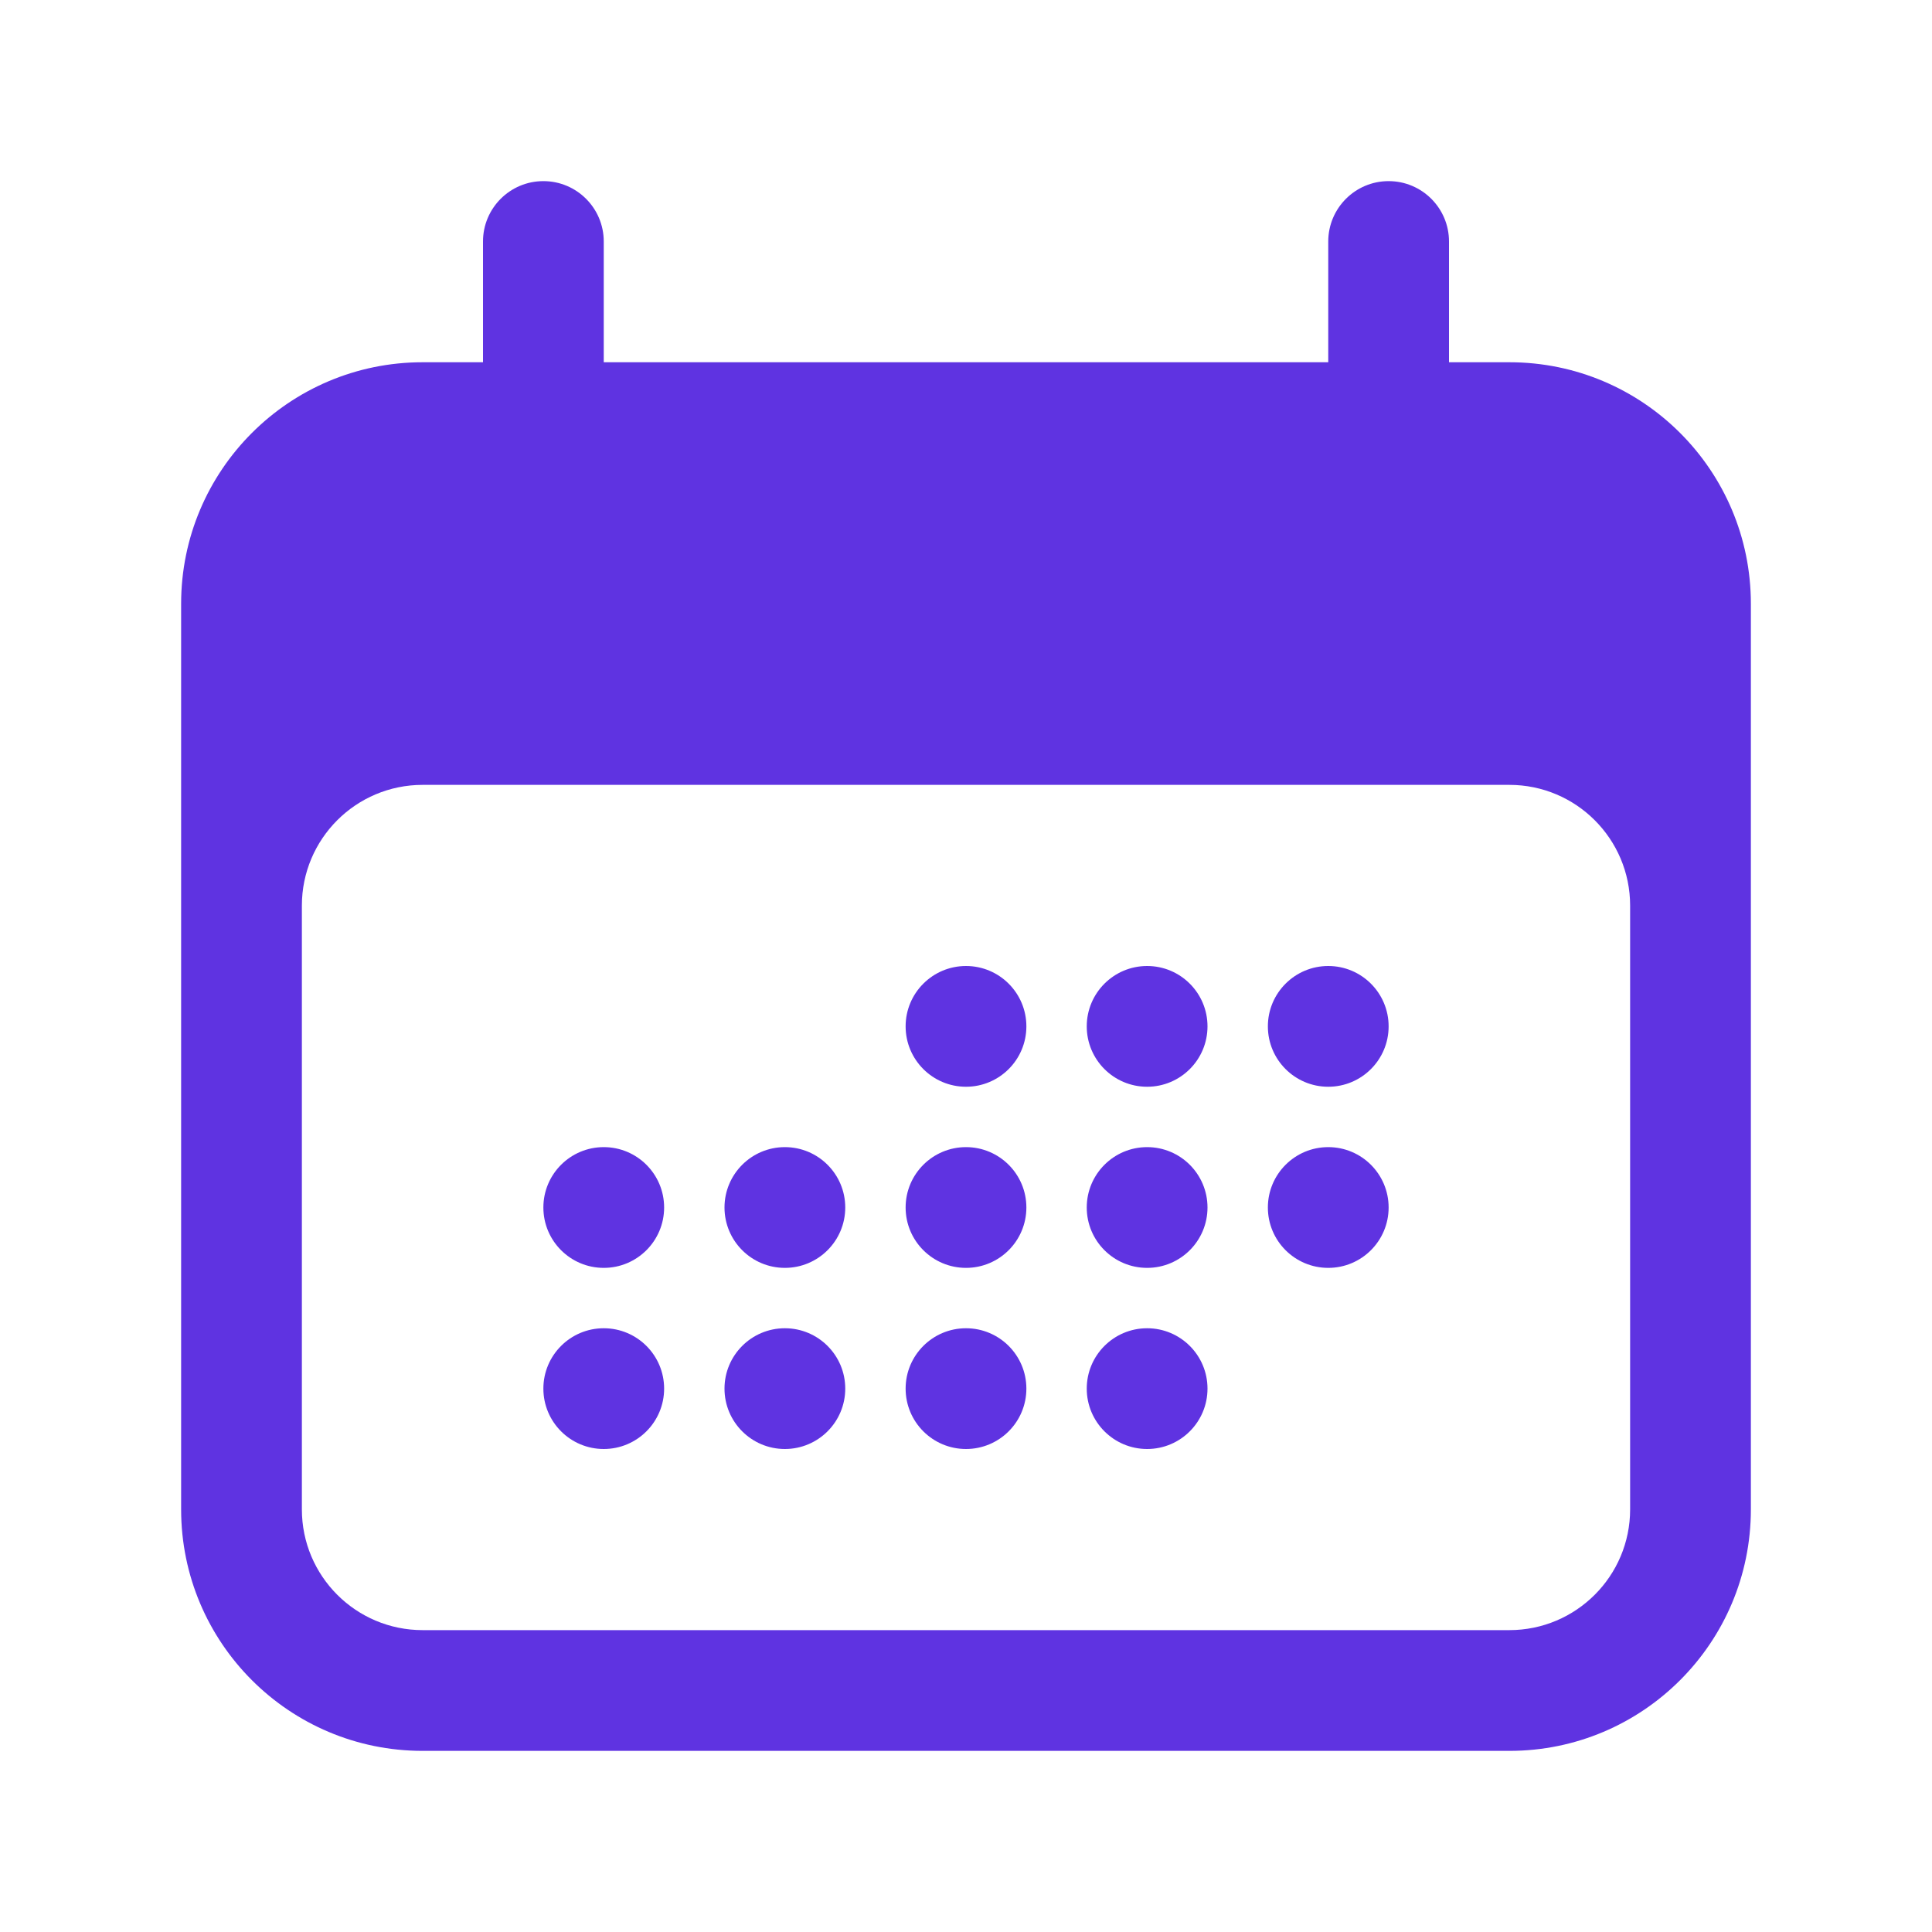
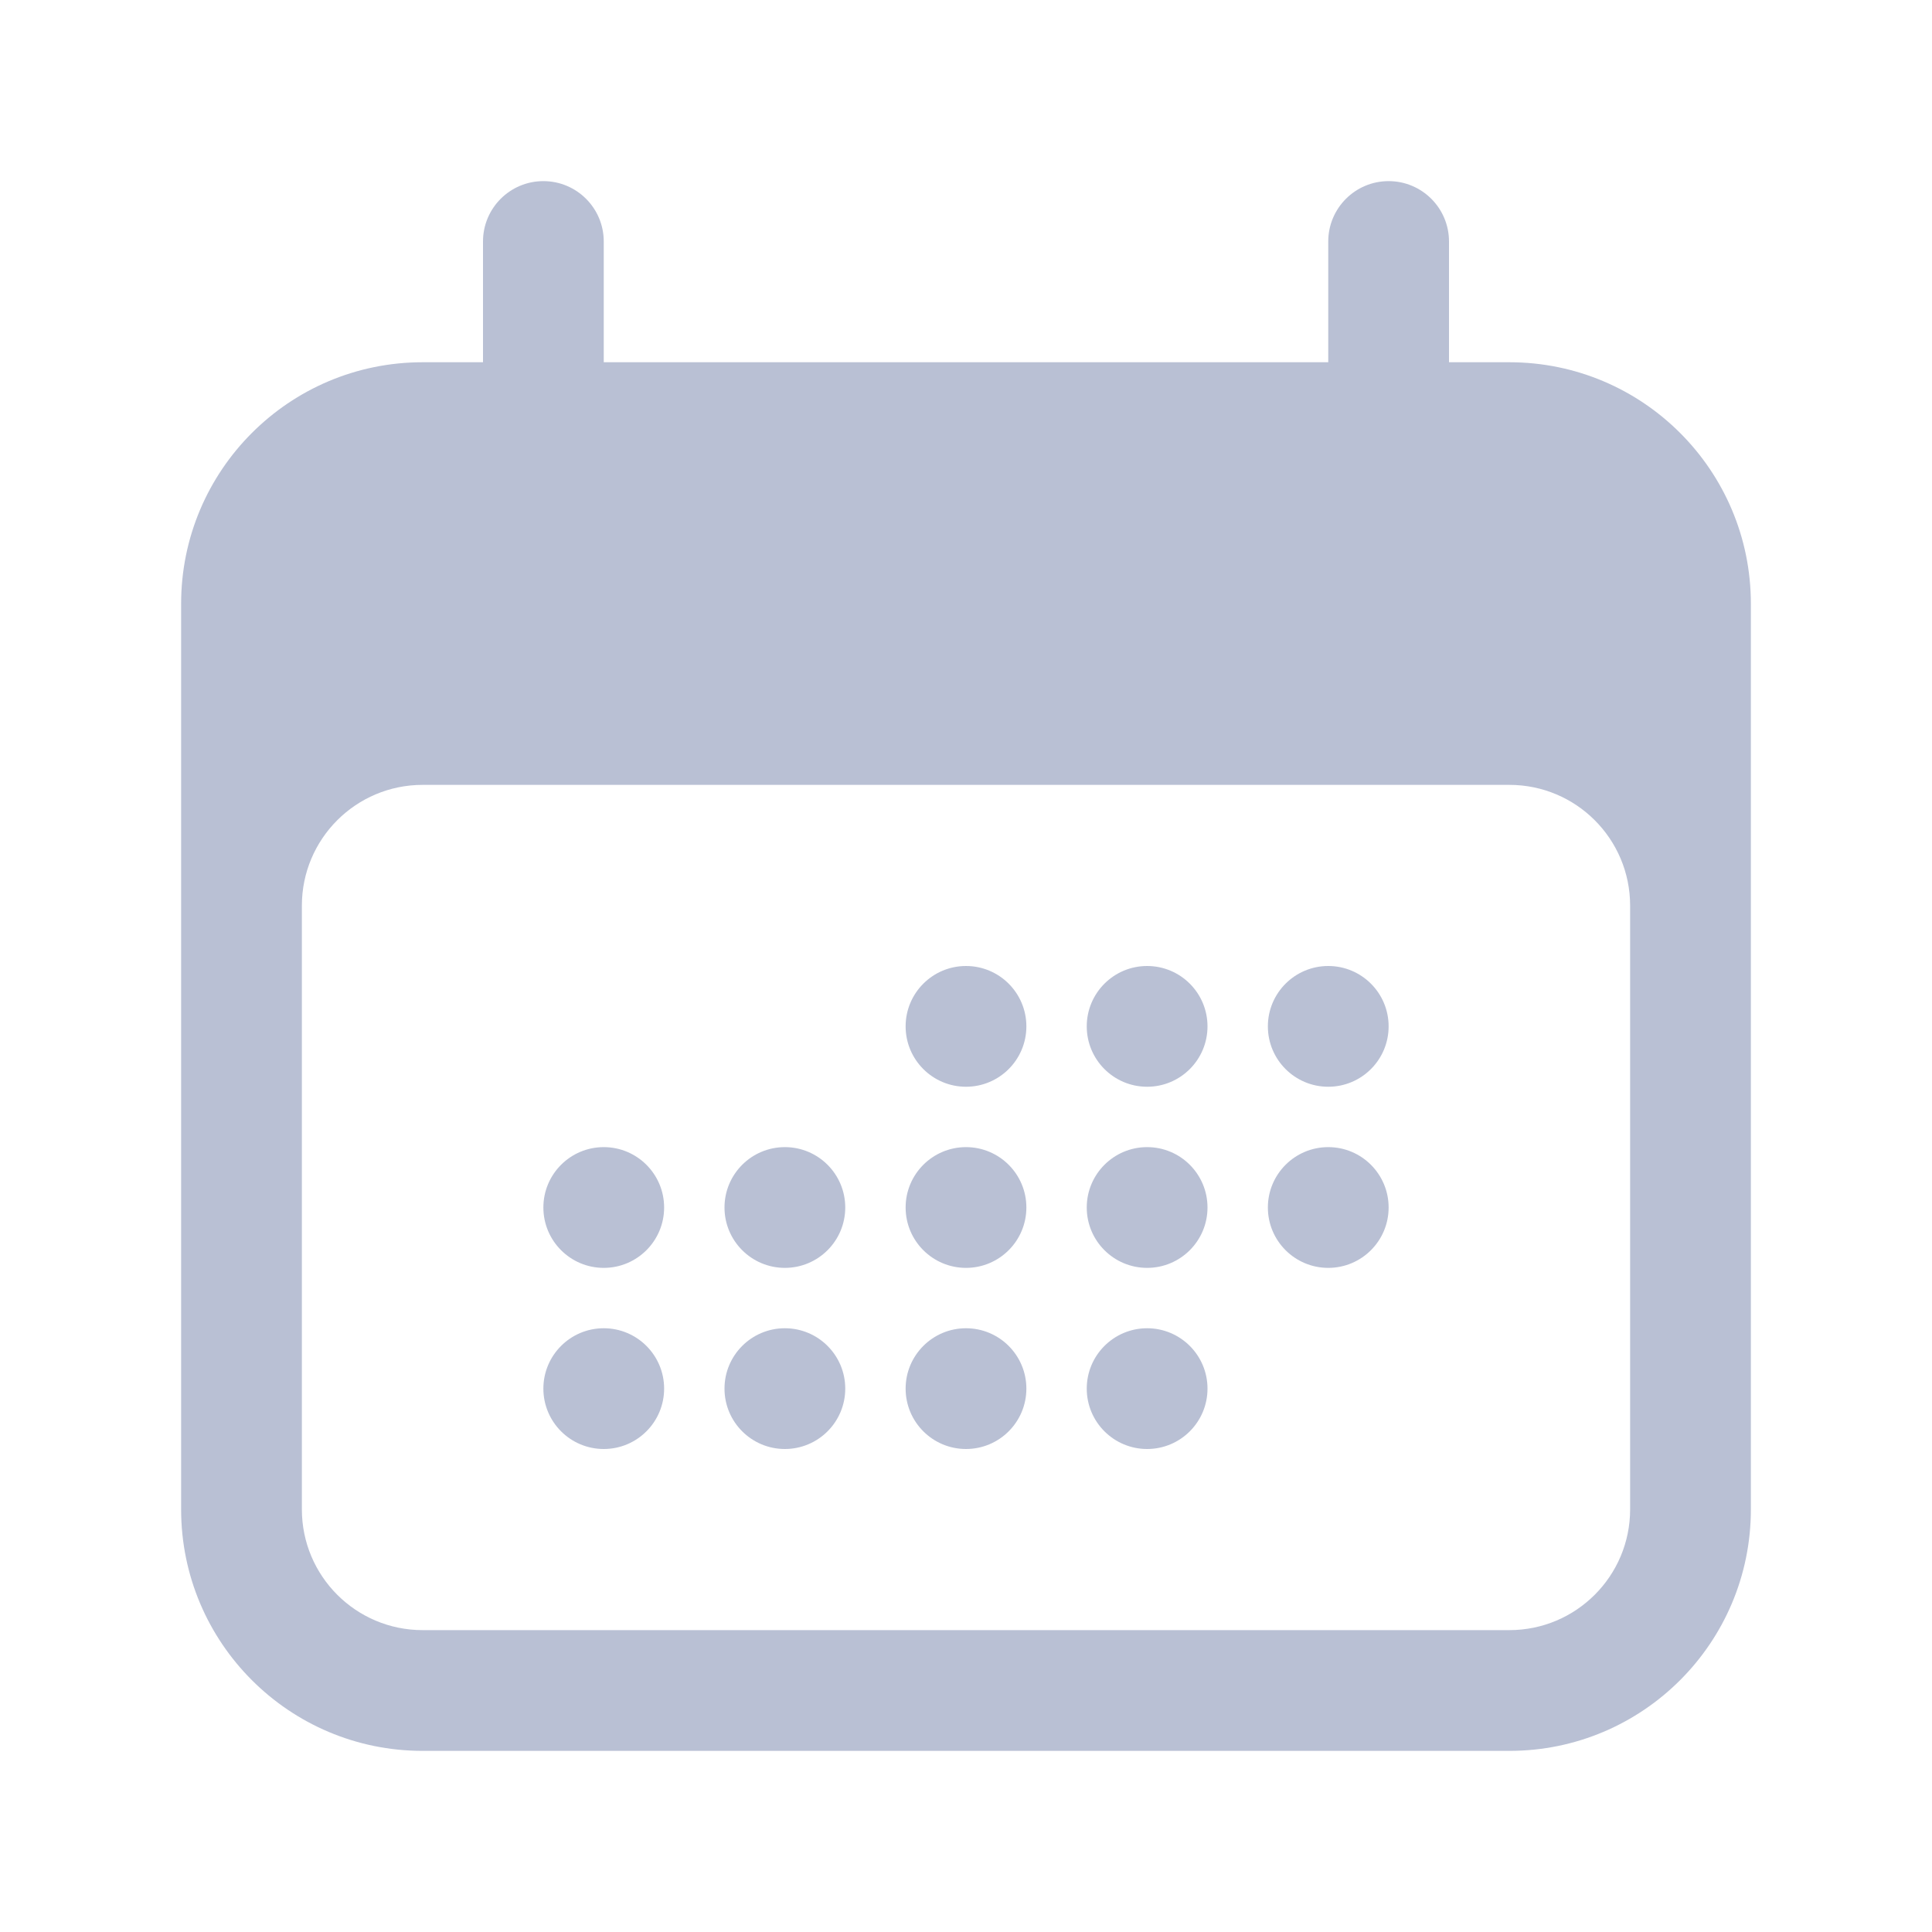
- <svg xmlns="http://www.w3.org/2000/svg" viewBox="0 0 24 24" fill="#5F33E1" class="w-6 h-6">
+ <svg xmlns="http://www.w3.org/2000/svg" viewBox="0 0 24 24" fill="#B9C0D4" class="w-6 h-6">
  <path d="M12.75 12.75a.75.75 0 11-1.5 0 .75.75 0 011.5 0zM7.5 15.75a.75.75 0 100-1.5.75.75 0 000 1.5zM8.25 17.25a.75.75 0 11-1.5 0 .75.75 0 011.5 0zM9.75 15.75a.75.75 0 100-1.5.75.75 0 000 1.5zM10.5 17.25a.75.75 0 11-1.5 0 .75.75 0 011.5 0zM12 15.75a.75.75 0 100-1.5.75.75 0 000 1.5zM12.75 17.25a.75.75 0 11-1.5 0 .75.75 0 011.5 0zM14.25 15.75a.75.75 0 100-1.5.75.75 0 000 1.5zM15 17.25a.75.75 0 11-1.5 0 .75.75 0 011.5 0zM16.5 15.75a.75.75 0 100-1.5.75.75 0 000 1.5zM15 12.75a.75.75 0 11-1.5 0 .75.75 0 011.5 0zM16.5 13.5a.75.75 0 100-1.5.75.75 0 000 1.5z" />
  <path fill-rule="evenodd" d="M6.75 2.25A.75.75 0 017.5 3v1.5h9V3A.75.75 0 0118 3v1.5h.75a3 3 0 013 3v11.25a3 3 0 01-3 3H5.25a3 3 0 01-3-3V7.5a3 3 0 013-3H6V3a.75.75 0 01.75-.75zm13.5 9a1.5 1.5 0 00-1.5-1.5H5.25a1.5 1.5 0 00-1.5 1.5v7.5a1.5 1.5 0 001.5 1.5h13.5a1.5 1.5 0 001.5-1.5v-7.5z" clip-rule="evenodd" />
</svg>
